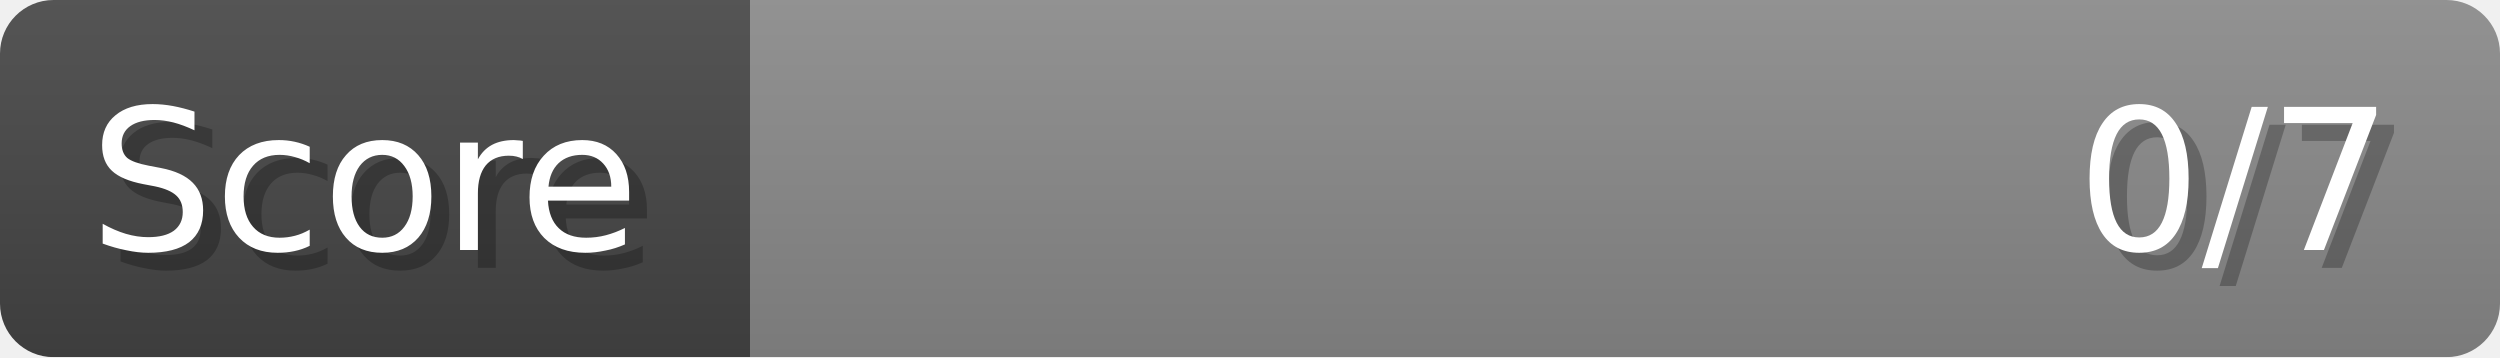
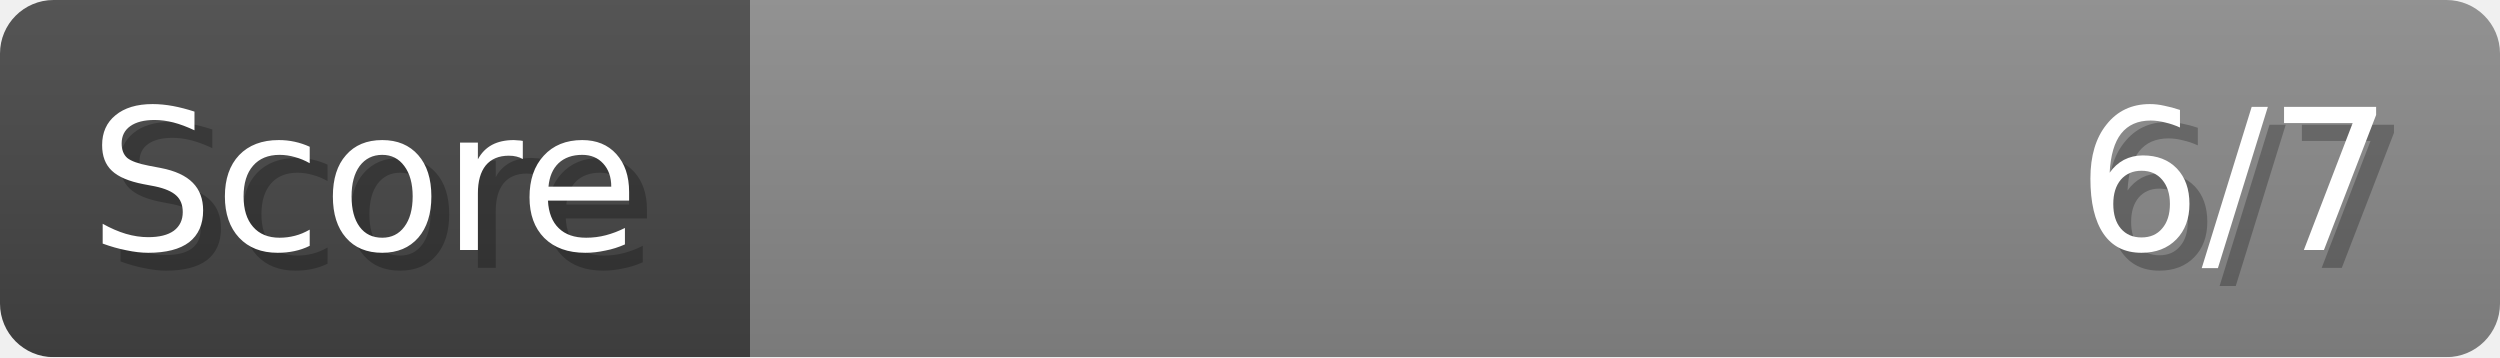
- <svg xmlns="http://www.w3.org/2000/svg" width="140px" height="20px" role="img" aria-label="Score: 0/7">
+ <svg xmlns="http://www.w3.org/2000/svg" width="140px" height="20px" role="img" aria-label="Score: 6/7">
  <linearGradient id="a" x2="0" y2="100%">
    <stop offset="0" stop-opacity=".1" stop-color="#EEE" />
    <stop offset="1" stop-opacity=".1" />
  </linearGradient>
  <mask id="m">
    <rect width="100%" height="100%" rx="3" fill="#FFF" />
  </mask>
  <g mask="url(#m)">
    <rect x="0" y="0" width="42" height="20" fill="#444" />
    <svg x="42" y="0" width="98" height="20">
      <rect width="100%" height="100%" fill="#888888" />
      <rect width="0%" height="100%" fill="#33CC11" transform="">
-         <animate attributeName="width" begin="0.5s" dur="600ms" from="0%" to="0%" repeatCount="1" fill="freeze" calcMode="spline" keyTimes="0; 1" keySplines="0.3, 0.61, 0.355, 1" />
+         <animate attributeName="width" begin="0.5s" dur="600ms" from="0%" to="85%" repeatCount="1" fill="freeze" calcMode="spline" keyTimes="0; 1" keySplines="0.3, 0.61, 0.355, 1" />
      </rect>
    </svg>
    <rect width="140" height="20" fill="url(#a)" />
  </g>
  <g aria-hidden="true" font-size="11" font-family="Verdana, DejaVu Sans, sans-serif" fill="#FFFFFF">
    <text x="6" y="15" fill="#000" opacity="0.25">Score</text>
    <text x="5" y="14">Score</text>
-     <text x="135" y="15" fill="#000" opacity="0.25" text-anchor="end">0/7</text>
-     <text x="134" y="14" text-anchor="end">0/7</text>
+     <text x="135" y="15" fill="#000" opacity="0.25" text-anchor="end">6/7</text>
+     <text x="134" y="14" text-anchor="end">6/7</text>
  </g>
</svg>
